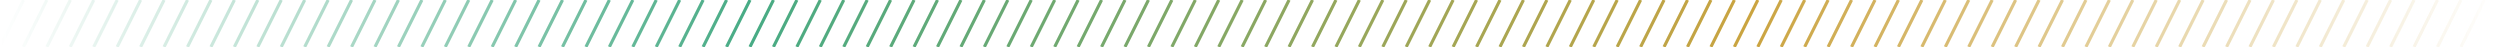
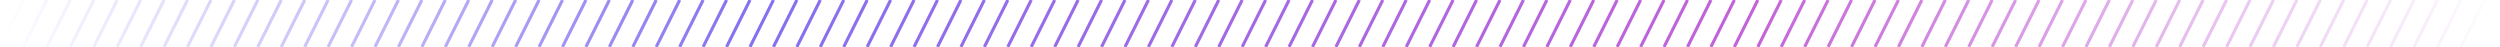
<svg xmlns="http://www.w3.org/2000/svg" viewBox="0 0 1280 24" width="1280" height="24" aria-hidden="true">
  <defs>
    <linearGradient id="f" gradientUnits="userSpaceOnUse" x1="0" y1="0" x2="1280" y2="0">
-       <stop offset="0" stop-color="#0A8F5C" stop-opacity="0" />
-       <stop offset=".3" stop-color="#0A8F5C" stop-opacity=".75" />
-       <stop offset=".7" stop-color="#B98500" stop-opacity=".75" />
-       <stop offset="1" stop-color="#B98500" stop-opacity="0" />
+       <stop offset="0" stop-color="#5B40EC" stop-opacity="0" />
+       <stop offset=".3" stop-color="#5B40EC" stop-opacity=".75" />
+       <stop offset=".7" stop-color="#B02DCB" stop-opacity=".75" />
+       <stop offset="1" stop-color="#B02DCB" stop-opacity="0" />
    </linearGradient>
  </defs>
  <path d="M0 24L12 0M12 24L24 0M24 24L36 0M36 24L48 0M48 24L60 0M60 24L72 0M72 24L84 0M84 24L96 0M96 24L108 0M108 24L120 0M120 24L132 0M132 24L144 0M144 24L156 0M156 24L168 0M168 24L180 0M180 24L192 0M192 24L204 0M204 24L216 0M216 24L228 0M228 24L240 0M240 24L252 0M252 24L264 0M264 24L276 0M276 24L288 0M288 24L300 0M300 24L312 0M312 24L324 0M324 24L336 0M336 24L348 0M348 24L360 0M360 24L372 0M372 24L384 0M384 24L396 0M396 24L408 0M408 24L420 0M420 24L432 0M432 24L444 0M444 24L456 0M456 24L468 0M468 24L480 0M480 24L492 0M492 24L504 0M504 24L516 0M516 24L528 0M528 24L540 0M540 24L552 0M552 24L564 0M564 24L576 0M576 24L588 0M588 24L600 0M600 24L612 0M612 24L624 0M624 24L636 0M636 24L648 0M648 24L660 0M660 24L672 0M672 24L684 0M684 24L696 0M696 24L708 0M708 24L720 0M720 24L732 0M732 24L744 0M744 24L756 0M756 24L768 0M768 24L780 0M780 24L792 0M792 24L804 0M804 24L816 0M816 24L828 0M828 24L840 0M840 24L852 0M852 24L864 0M864 24L876 0M876 24L888 0M888 24L900 0M900 24L912 0M912 24L924 0M924 24L936 0M936 24L948 0M948 24L960 0M960 24L972 0M972 24L984 0M984 24L996 0M996 24L1008 0M1008 24L1020 0M1020 24L1032 0M1032 24L1044 0M1044 24L1056 0M1056 24L1068 0M1068 24L1080 0M1080 24L1092 0M1092 24L1104 0M1104 24L1116 0M1116 24L1128 0M1128 24L1140 0M1140 24L1152 0M1152 24L1164 0M1164 24L1176 0M1176 24L1188 0M1188 24L1200 0M1200 24L1212 0M1212 24L1224 0M1224 24L1236 0M1236 24L1248 0M1248 24L1260 0M1260 24L1272 0" stroke="url(#f)" stroke-width="1.6" fill="none" />
</svg>
